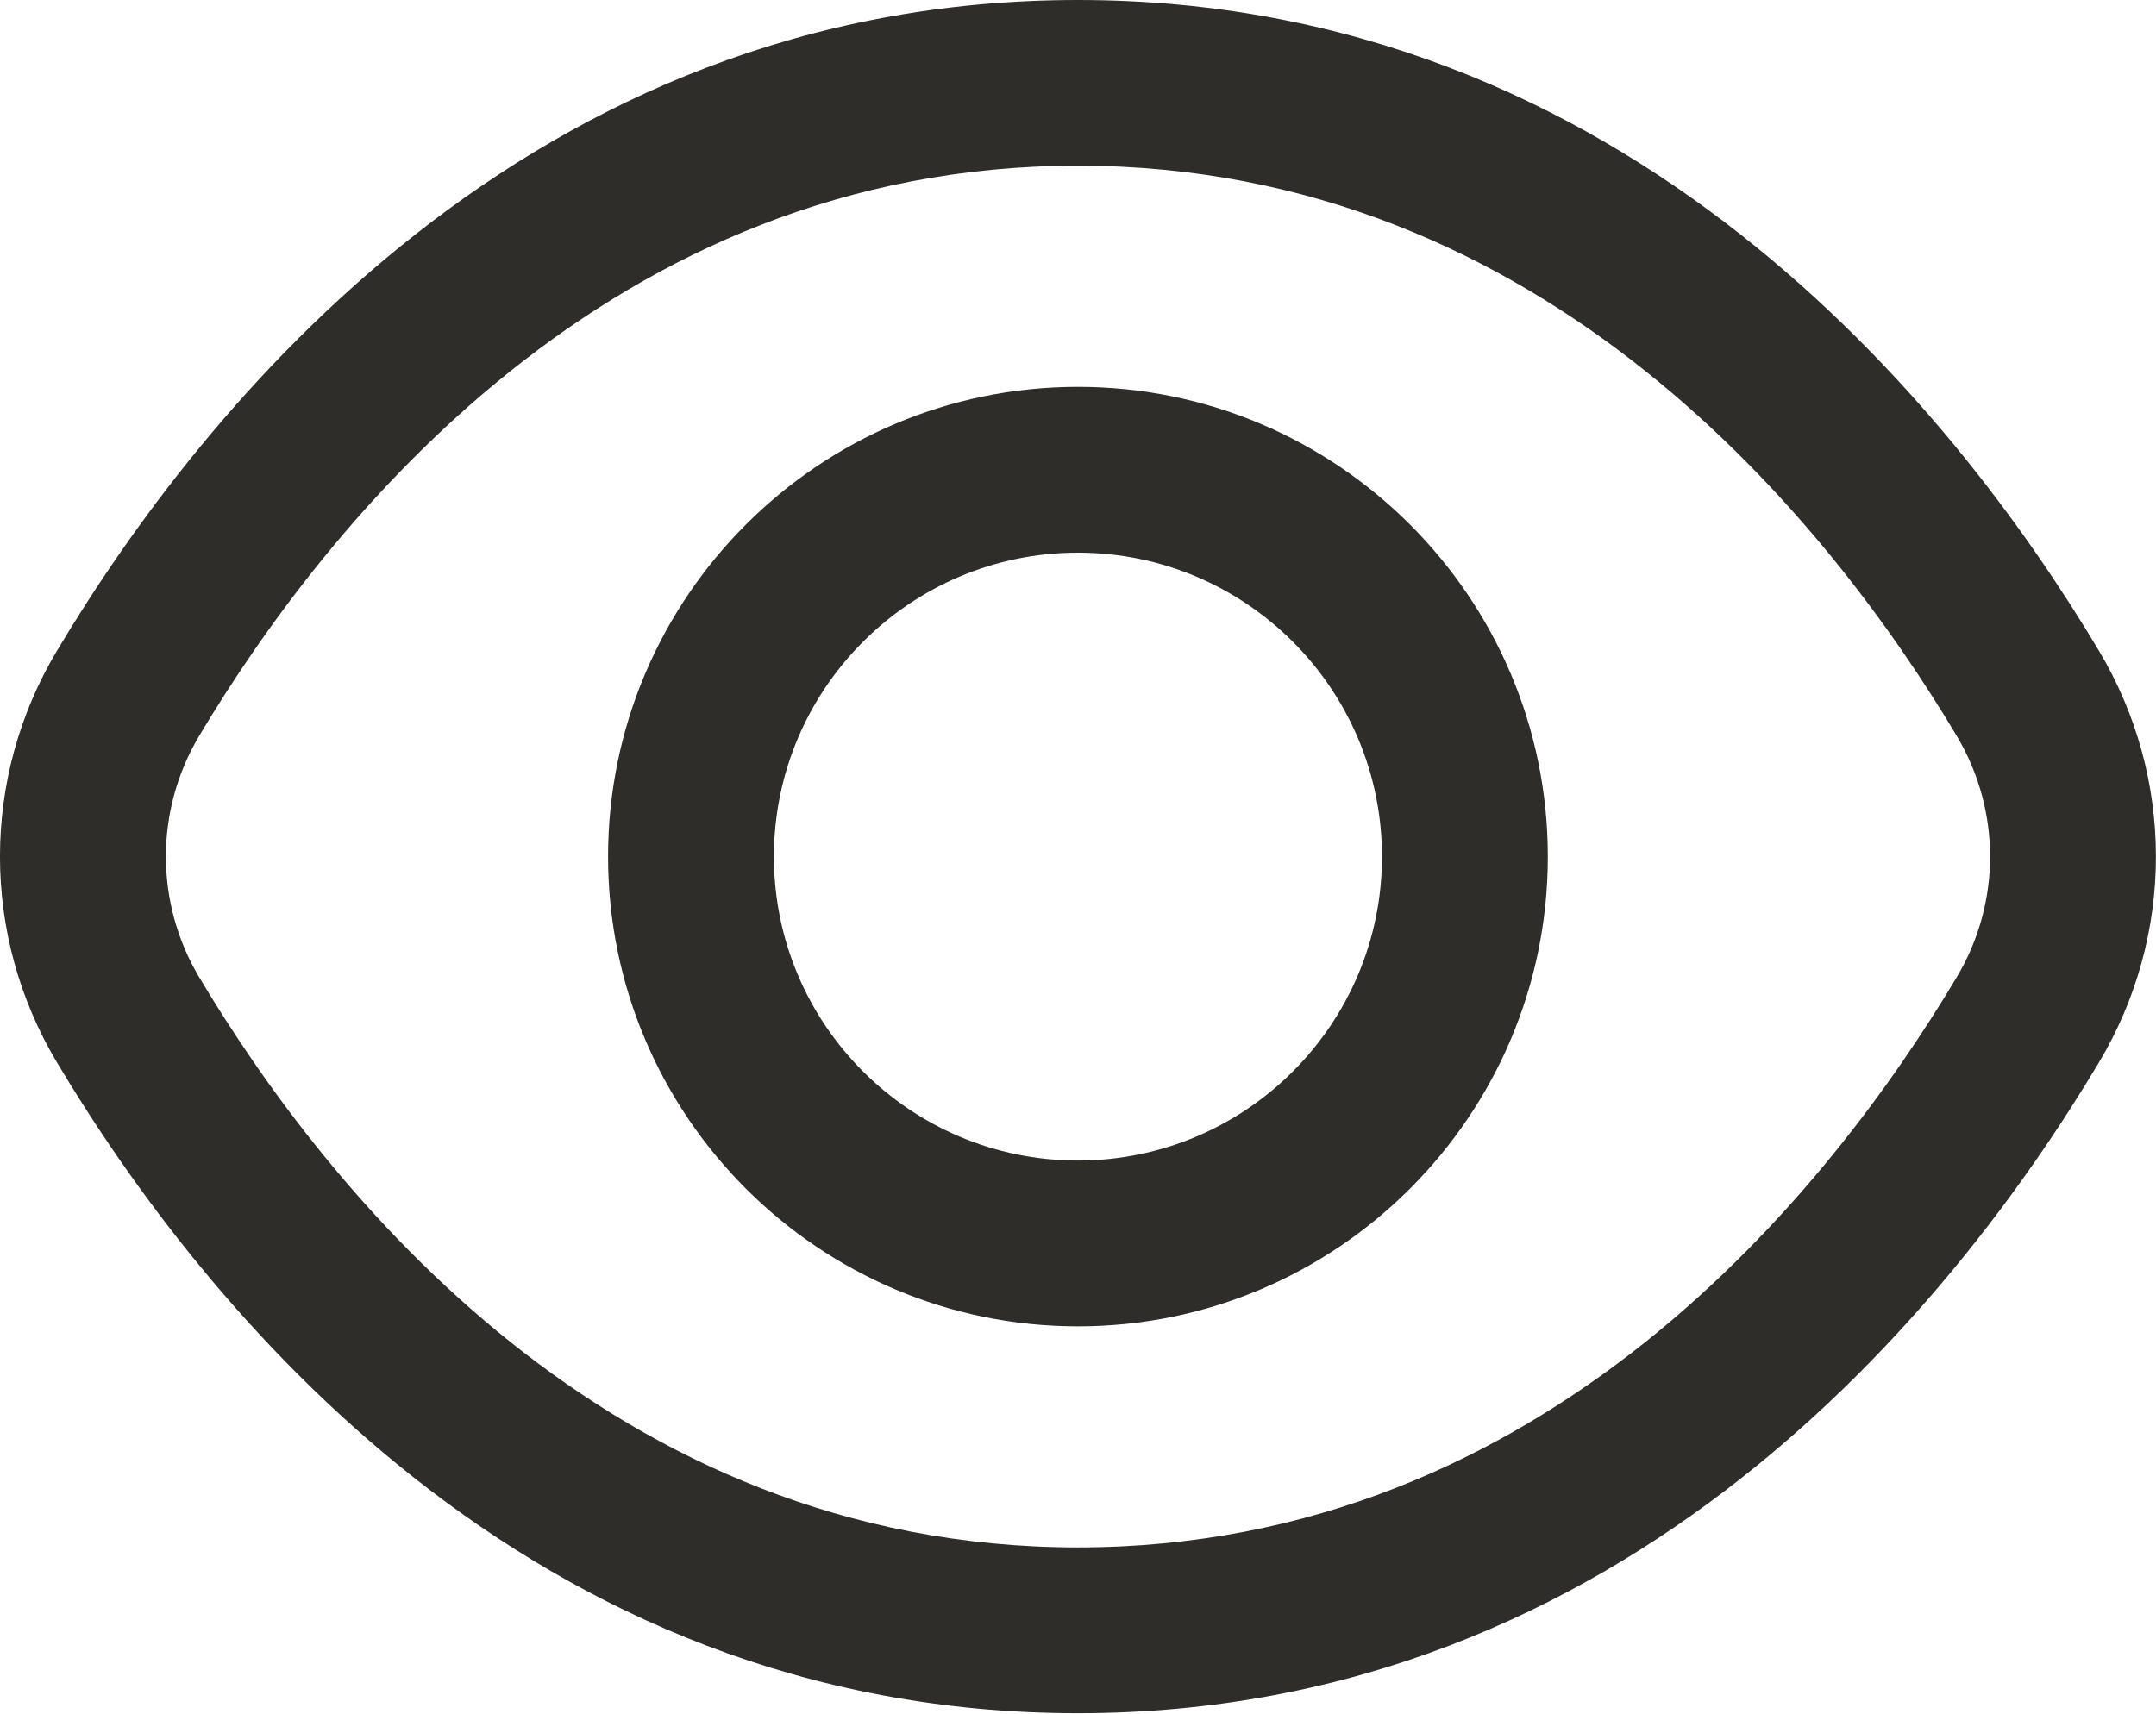
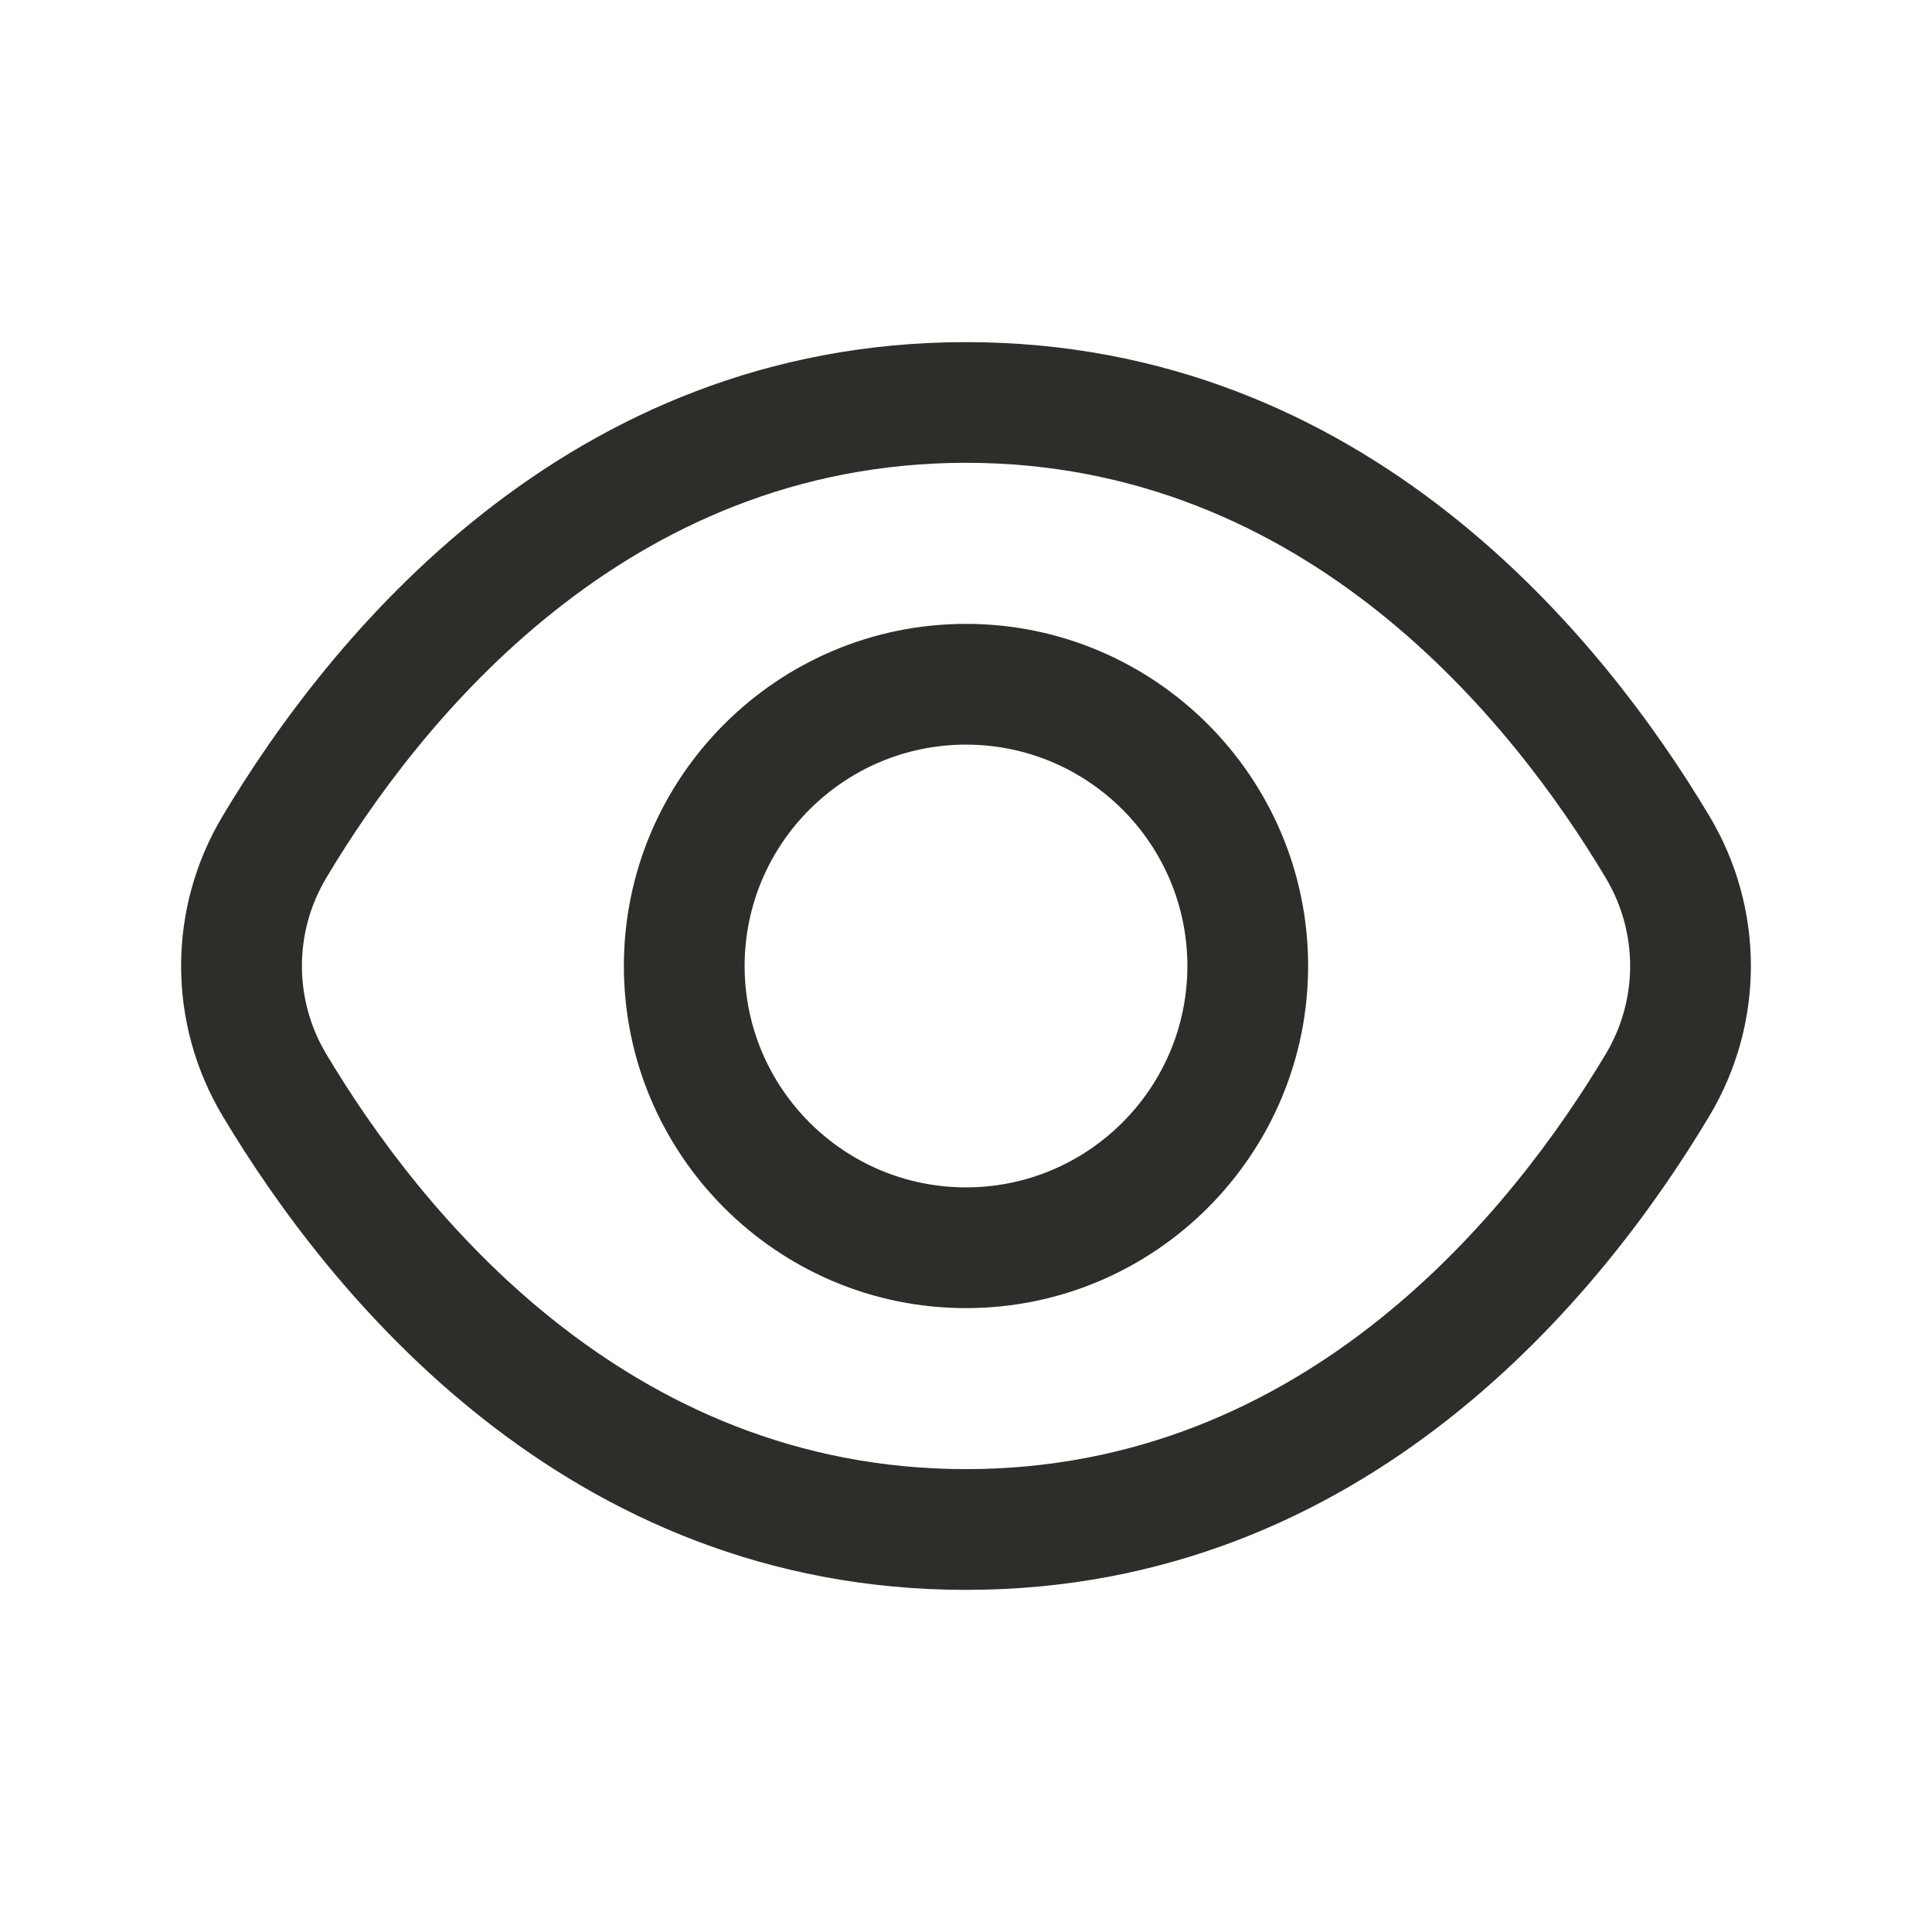
- <svg xmlns="http://www.w3.org/2000/svg" preserveAspectRatio="none" overflow="visible" style="display: block;" width="19.501" height="15.5" viewBox="0 0 19.501 15.5" fill="none">
-   <path id="Vector" d="M18.985 5.888C17.672 3.689 14.725 0 9.75 0C4.775 0 1.828 3.689 0.515 5.888C-0.172 7.036 -0.172 8.463 0.515 9.612C1.828 11.811 4.775 15.5 9.75 15.5C14.725 15.5 17.672 11.811 18.985 9.612C19.672 8.463 19.672 7.037 18.985 5.888ZM17.698 8.842C16.548 10.768 13.985 14 9.75 14C5.515 14 2.952 10.769 1.802 8.842C1.4 8.168 1.4 7.331 1.802 6.657C2.952 4.731 5.515 1.499 9.75 1.499C13.985 1.499 16.548 4.73 17.698 6.657C18.101 7.332 18.101 8.168 17.698 8.842ZM9.75 3.5C7.406 3.5 5.5 5.407 5.5 7.75C5.5 10.093 7.406 12 9.75 12C12.094 12 14 10.093 14 7.75C14 5.407 12.094 3.5 9.75 3.5ZM9.75 10.5C8.233 10.5 7 9.267 7 7.75C7 6.233 8.233 5 9.75 5C11.267 5 12.5 6.233 12.5 7.75C12.5 9.267 11.267 10.5 9.75 10.5Z" fill="#2E2D2A" />
+ <svg xmlns="http://www.w3.org/2000/svg" width="24" height="24" viewBox="0 0 24 24" fill="none">
+   <g transform="translate(2.25 4.25)">
+     <path id="Vector" d="M18.985 5.888C17.672 3.689 14.725 0 9.75 0C4.775 0 1.828 3.689 0.515 5.888C-0.172 7.036 -0.172 8.463 0.515 9.612C1.828 11.811 4.775 15.5 9.75 15.5C14.725 15.5 17.672 11.811 18.985 9.612C19.672 8.463 19.672 7.037 18.985 5.888ZM17.698 8.842C16.548 10.768 13.985 14 9.75 14C5.515 14 2.952 10.769 1.802 8.842C1.4 8.168 1.4 7.331 1.802 6.657C2.952 4.731 5.515 1.499 9.75 1.499C13.985 1.499 16.548 4.73 17.698 6.657C18.101 7.332 18.101 8.168 17.698 8.842ZM9.75 3.5C7.406 3.5 5.5 5.407 5.5 7.75C5.5 10.093 7.406 12 9.75 12C12.094 12 14 10.093 14 7.75C14 5.407 12.094 3.5 9.75 3.5ZM9.75 10.5C8.233 10.5 7 9.267 7 7.75C7 6.233 8.233 5 9.75 5C11.267 5 12.5 6.233 12.5 7.75C12.5 9.267 11.267 10.5 9.75 10.5Z" fill="#2E2D2A" />
+   </g>
</svg>
